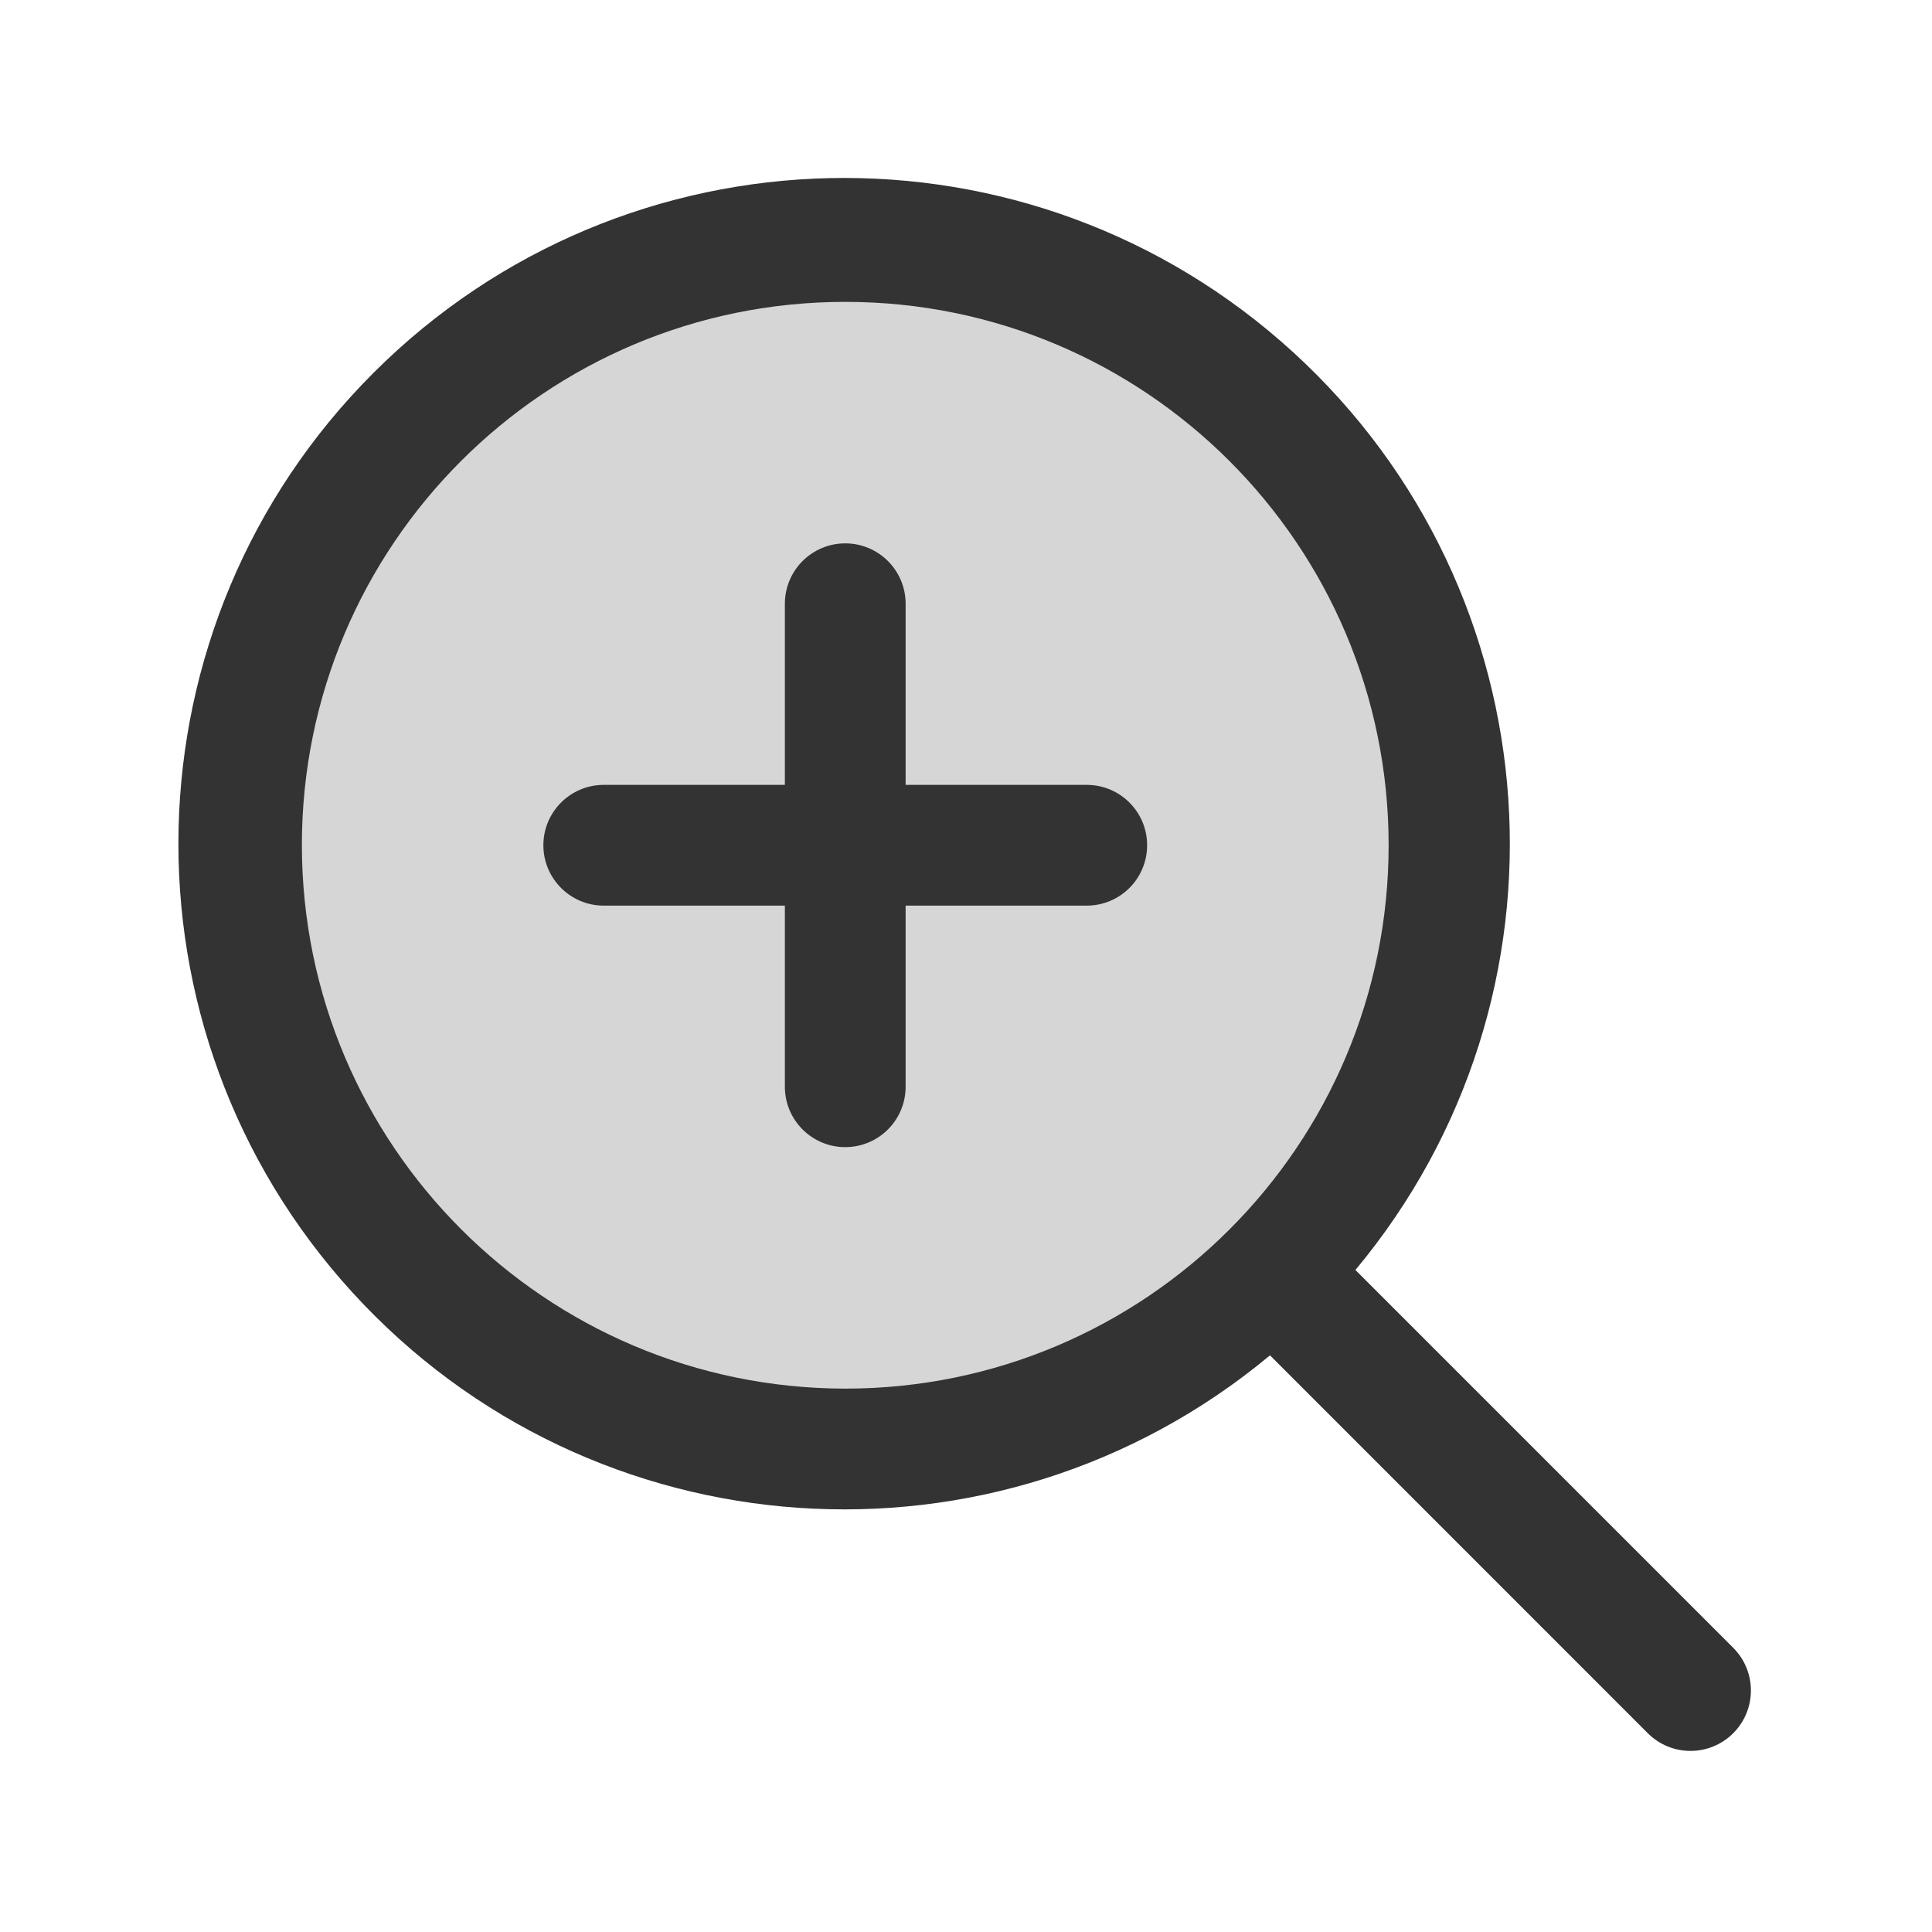
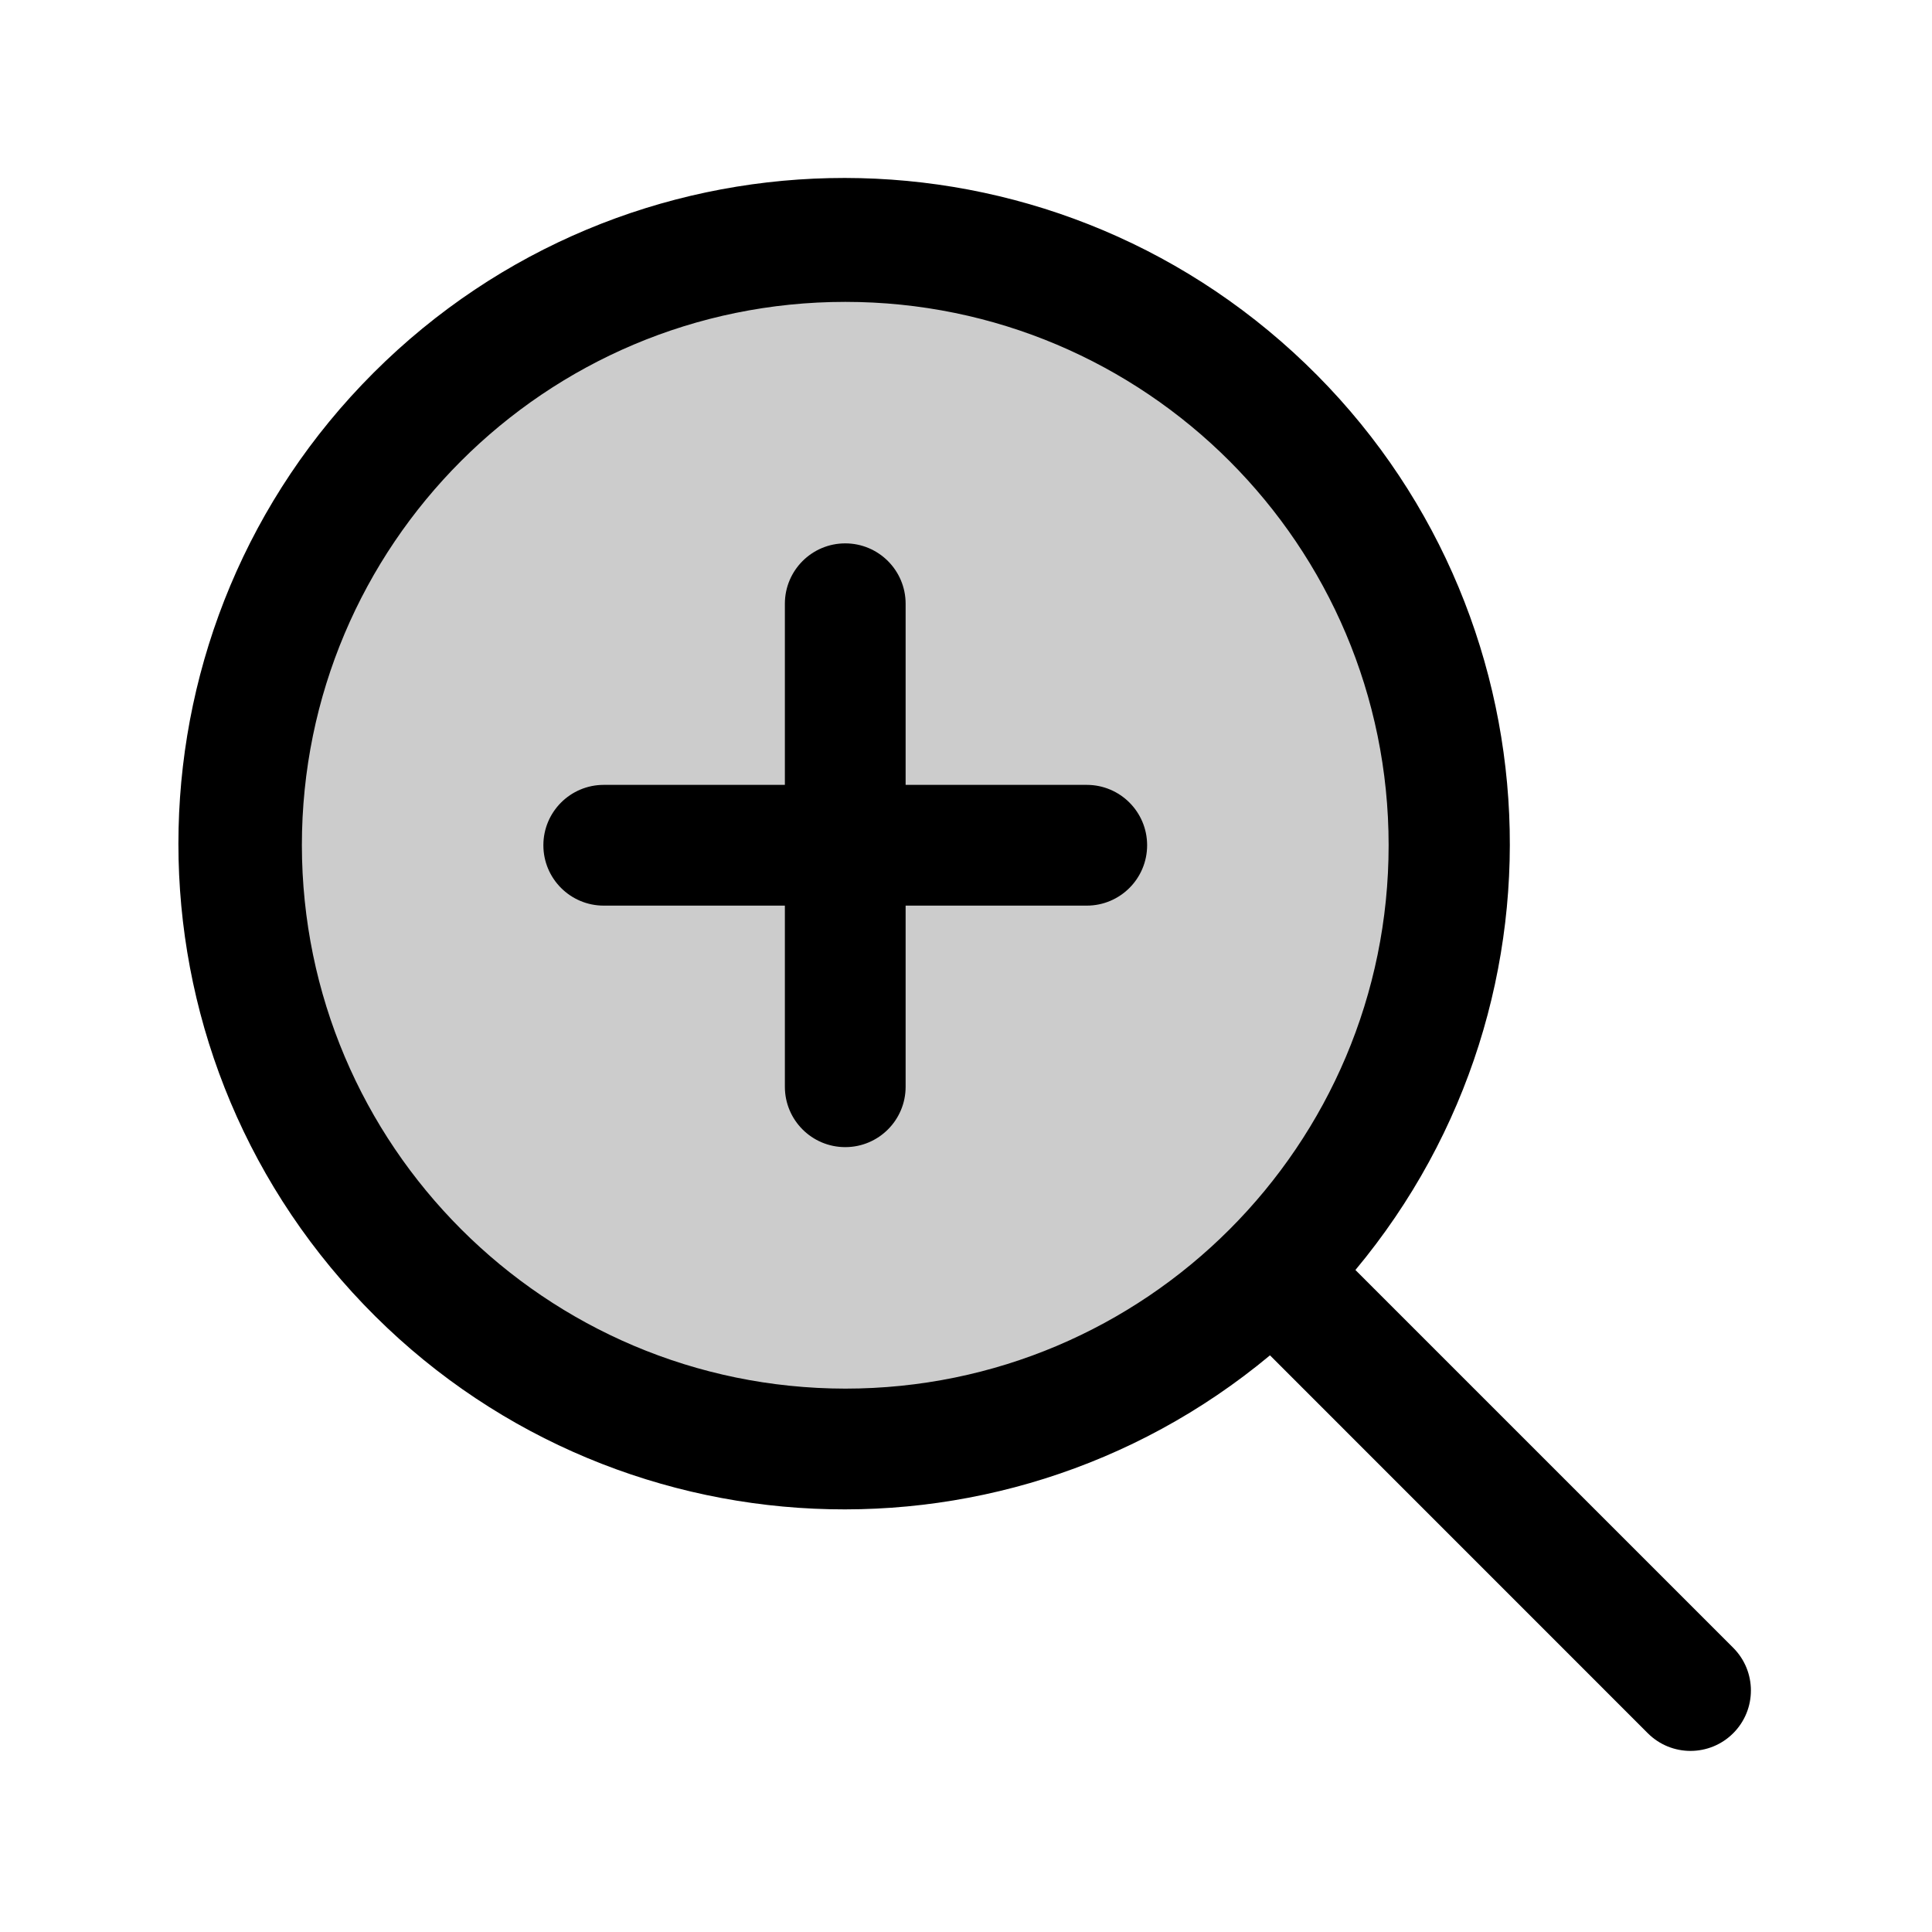
- <svg xmlns="http://www.w3.org/2000/svg" width="32" height="32" fill="#333333" viewBox="0 0 256 256">
+ <svg xmlns="http://www.w3.org/2000/svg" width="32" height="32" fill="currentColor" viewBox="0 0 256 256">
  <path d="M192,112a80,80,0,1,1-80-80A80,80,0,0,1,192,112Z" opacity="0.2" />
  <path d="M229.66,218.34,179.6,168.28a88.21,88.21,0,1,0-11.32,11.31l50.06,50.07a8,8,0,0,0,11.32-11.32ZM40,112a72,72,0,1,1,72,72A72.08,72.08,0,0,1,40,112Zm112,0a8,8,0,0,1-8,8H120v24a8,8,0,0,1-16,0V120H80a8,8,0,0,1,0-16h24V80a8,8,0,0,1,16,0v24h24A8,8,0,0,1,152,112Z" />
</svg>
